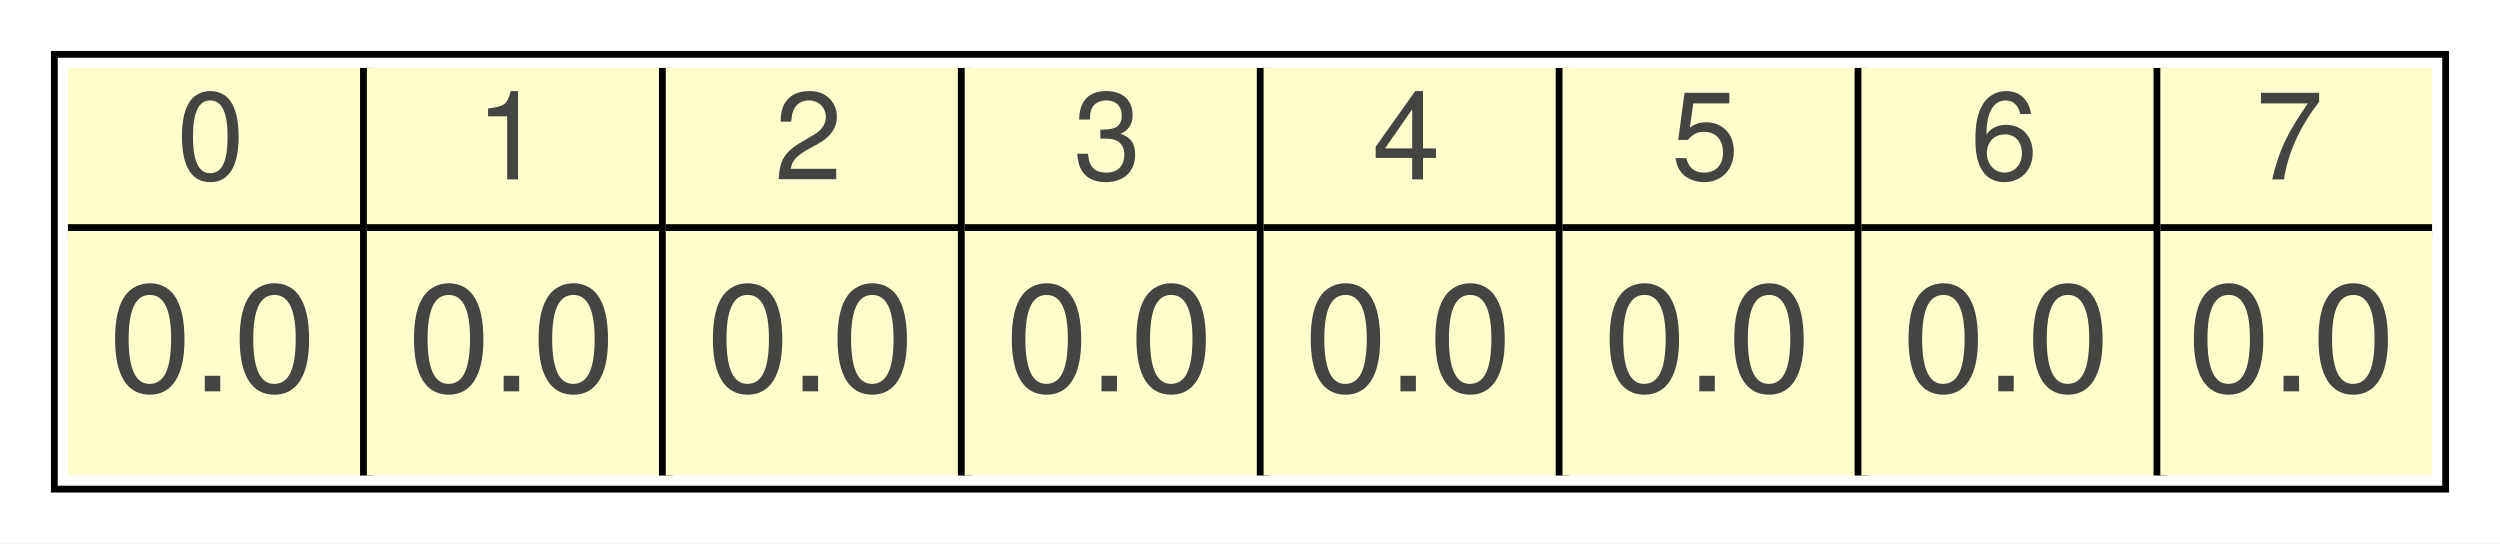
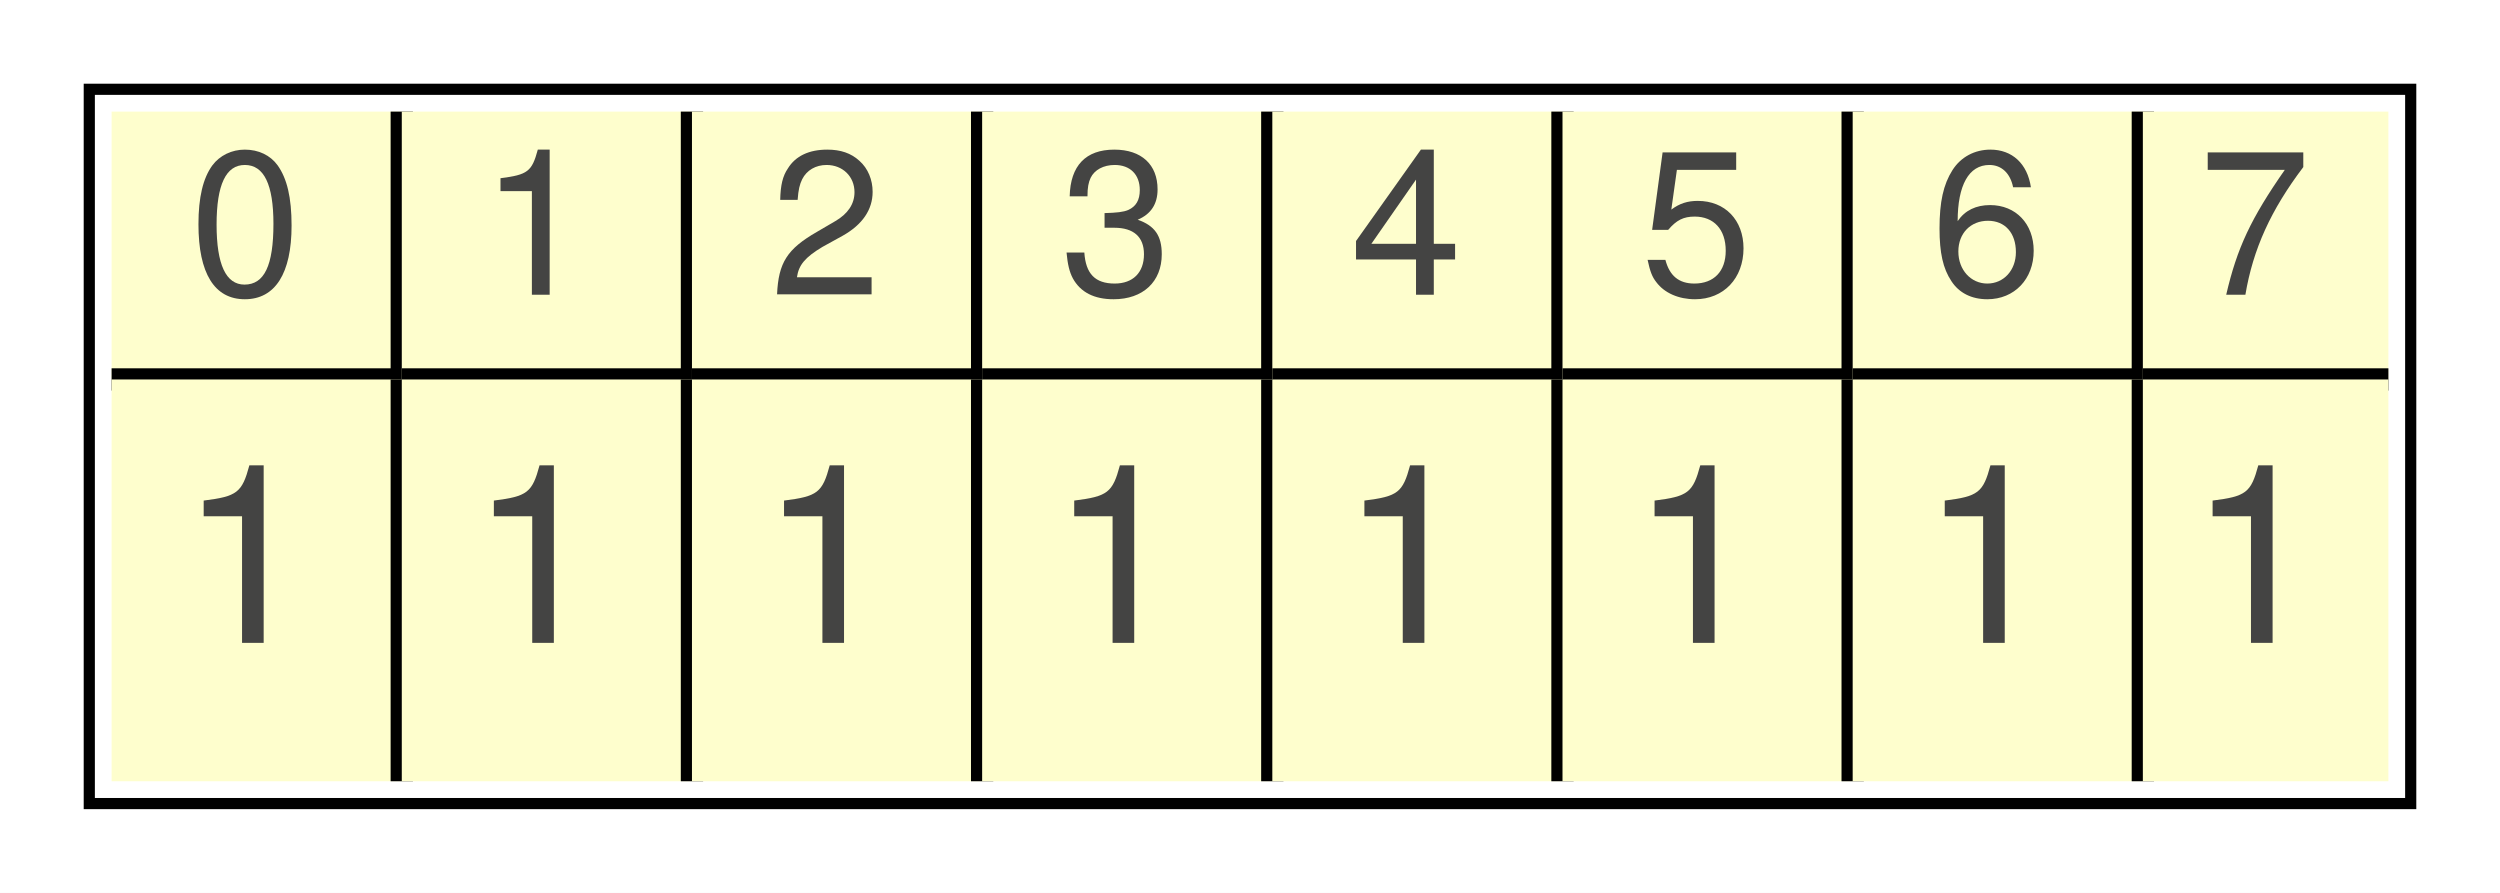
- <svg xmlns="http://www.w3.org/2000/svg" width="184pt" height="40pt" viewBox="0.00 0.00 184.00 40.00">
+ <svg xmlns="http://www.w3.org/2000/svg" width="112pt" height="40pt" viewBox="0.00 0.00 112.00 40.00">
  <g id="graph0" class="graph" transform="scale(1 1) rotate(0) translate(4 36)">
-     <polygon fill="white" stroke="transparent" points="-4,4 -4,-36 180,-36 180,4 -4,4" />
+     <polygon fill="white" stroke="transparent" points="-4,4 -4,-36 108,-36 108,4 -4,4" />
    <g id="node1" class="node">
-       <polygon fill="none" stroke="black" stroke-width="0.5" points="176,-32 0,-32 0,0 176,0 176,-32" />
-       <polygon fill="#fefecd" stroke="transparent" points="1,-19 1,-31 23,-31 23,-19 1,-19" />
-       <polyline fill="none" stroke="black" points="1,-19 23,-19 23,-31 " />
-       <text text-anchor="start" x="9" y="-22.8" font-family="Helvetica,sans-Serif" font-size="9.00" fill="#444443">0</text>
-       <polygon fill="#fefecd" stroke="transparent" points="23,-19 23,-31 45,-31 45,-19 23,-19" />
-       <polyline fill="none" stroke="black" points="23,-19 45,-19 45,-31 " />
-       <text text-anchor="start" x="31" y="-22.8" font-family="Helvetica,sans-Serif" font-size="9.00" fill="#444443">1</text>
-       <polygon fill="#fefecd" stroke="transparent" points="45,-19 45,-31 67,-31 67,-19 45,-19" />
-       <polyline fill="none" stroke="black" points="45,-19 67,-19 67,-31 " />
-       <text text-anchor="start" x="53" y="-22.8" font-family="Helvetica,sans-Serif" font-size="9.00" fill="#444443">2</text>
-       <polygon fill="#fefecd" stroke="transparent" points="67,-19 67,-31 89,-31 89,-19 67,-19" />
-       <polyline fill="none" stroke="black" points="67,-19 89,-19 89,-31 " />
-       <text text-anchor="start" x="75" y="-22.8" font-family="Helvetica,sans-Serif" font-size="9.00" fill="#444443">3</text>
-       <polygon fill="#fefecd" stroke="transparent" points="89,-19 89,-31 111,-31 111,-19 89,-19" />
-       <polyline fill="none" stroke="black" points="89,-19 111,-19 111,-31 " />
-       <text text-anchor="start" x="97" y="-22.8" font-family="Helvetica,sans-Serif" font-size="9.00" fill="#444443">4</text>
-       <polygon fill="#fefecd" stroke="transparent" points="111,-19 111,-31 133,-31 133,-19 111,-19" />
-       <polyline fill="none" stroke="black" points="111,-19 133,-19 133,-31 " />
-       <text text-anchor="start" x="119" y="-22.8" font-family="Helvetica,sans-Serif" font-size="9.00" fill="#444443">5</text>
-       <polygon fill="#fefecd" stroke="transparent" points="133,-19 133,-31 155,-31 155,-19 133,-19" />
-       <polyline fill="none" stroke="black" points="133,-19 155,-19 155,-31 " />
-       <text text-anchor="start" x="141" y="-22.8" font-family="Helvetica,sans-Serif" font-size="9.00" fill="#444443">6</text>
-       <polygon fill="#fefecd" stroke="transparent" points="155,-19 155,-31 175,-31 175,-19 155,-19" />
-       <polyline fill="none" stroke="black" points="155,-19 175,-19 " />
-       <text text-anchor="start" x="162" y="-22.8" font-family="Helvetica,sans-Serif" font-size="9.00" fill="#444443">7</text>
-       <polygon fill="#fefecd" stroke="transparent" points="1,-1 1,-19 23,-19 23,-1 1,-1" />
-       <polyline fill="none" stroke="black" points="23,-1 23,-19 " />
-       <text text-anchor="start" x="4" y="-7.2" font-family="Helvetica,sans-Serif" font-size="11.00" fill="#444443">0.0</text>
-       <polygon fill="#fefecd" stroke="transparent" points="23,-1 23,-19 45,-19 45,-1 23,-1" />
-       <polyline fill="none" stroke="black" points="45,-1 45,-19 " />
-       <text text-anchor="start" x="26" y="-7.2" font-family="Helvetica,sans-Serif" font-size="11.00" fill="#444443">0.0</text>
-       <polygon fill="#fefecd" stroke="transparent" points="45,-1 45,-19 67,-19 67,-1 45,-1" />
-       <polyline fill="none" stroke="black" points="67,-1 67,-19 " />
-       <text text-anchor="start" x="48" y="-7.2" font-family="Helvetica,sans-Serif" font-size="11.00" fill="#444443">0.0</text>
-       <polygon fill="#fefecd" stroke="transparent" points="67,-1 67,-19 89,-19 89,-1 67,-1" />
-       <polyline fill="none" stroke="black" points="89,-1 89,-19 " />
-       <text text-anchor="start" x="70" y="-7.2" font-family="Helvetica,sans-Serif" font-size="11.00" fill="#444443">0.0</text>
-       <polygon fill="#fefecd" stroke="transparent" points="89,-1 89,-19 111,-19 111,-1 89,-1" />
-       <polyline fill="none" stroke="black" points="111,-1 111,-19 " />
-       <text text-anchor="start" x="92" y="-7.2" font-family="Helvetica,sans-Serif" font-size="11.00" fill="#444443">0.0</text>
-       <polygon fill="#fefecd" stroke="transparent" points="111,-1 111,-19 133,-19 133,-1 111,-1" />
-       <polyline fill="none" stroke="black" points="133,-1 133,-19 " />
-       <text text-anchor="start" x="114" y="-7.2" font-family="Helvetica,sans-Serif" font-size="11.00" fill="#444443">0.0</text>
-       <polygon fill="#fefecd" stroke="transparent" points="133,-1 133,-19 155,-19 155,-1 133,-1" />
-       <polyline fill="none" stroke="black" points="155,-1 155,-19 " />
-       <text text-anchor="start" x="136" y="-7.2" font-family="Helvetica,sans-Serif" font-size="11.00" fill="#444443">0.0</text>
-       <polygon fill="#fefecd" stroke="transparent" points="155,-1 155,-19 175,-19 175,-1 155,-1" />
-       <text text-anchor="start" x="157" y="-7.2" font-family="Helvetica,sans-Serif" font-size="11.00" fill="#444443">0.0</text>
+       <polygon fill="none" stroke="black" stroke-width="0.5" points="104,-32 0,-32 0,0 104,0 104,-32" />
+       <polygon fill="#fefecd" stroke="transparent" points="1,-19 1,-31 14,-31 14,-19 1,-19" />
+       <polyline fill="none" stroke="black" points="1,-19 14,-19 14,-31 " />
+       <text text-anchor="start" x="4.5" y="-22.8" font-family="Helvetica,sans-Serif" font-size="9.00" fill="#444443">0</text>
+       <polygon fill="#fefecd" stroke="transparent" points="14,-19 14,-31 27,-31 27,-19 14,-19" />
+       <polyline fill="none" stroke="black" points="14,-19 27,-19 27,-31 " />
+       <text text-anchor="start" x="17.5" y="-22.8" font-family="Helvetica,sans-Serif" font-size="9.00" fill="#444443">1</text>
+       <polygon fill="#fefecd" stroke="transparent" points="27,-19 27,-31 40,-31 40,-19 27,-19" />
+       <polyline fill="none" stroke="black" points="27,-19 40,-19 40,-31 " />
+       <text text-anchor="start" x="30.5" y="-22.8" font-family="Helvetica,sans-Serif" font-size="9.00" fill="#444443">2</text>
+       <polygon fill="#fefecd" stroke="transparent" points="40,-19 40,-31 53,-31 53,-19 40,-19" />
+       <polyline fill="none" stroke="black" points="40,-19 53,-19 53,-31 " />
+       <text text-anchor="start" x="43.5" y="-22.8" font-family="Helvetica,sans-Serif" font-size="9.00" fill="#444443">3</text>
+       <polygon fill="#fefecd" stroke="transparent" points="53,-19 53,-31 66,-31 66,-19 53,-19" />
+       <polyline fill="none" stroke="black" points="53,-19 66,-19 66,-31 " />
+       <text text-anchor="start" x="56.5" y="-22.8" font-family="Helvetica,sans-Serif" font-size="9.00" fill="#444443">4</text>
+       <polygon fill="#fefecd" stroke="transparent" points="66,-19 66,-31 79,-31 79,-19 66,-19" />
+       <polyline fill="none" stroke="black" points="66,-19 79,-19 79,-31 " />
+       <text text-anchor="start" x="69.5" y="-22.8" font-family="Helvetica,sans-Serif" font-size="9.00" fill="#444443">5</text>
+       <polygon fill="#fefecd" stroke="transparent" points="79,-19 79,-31 92,-31 92,-19 79,-19" />
+       <polyline fill="none" stroke="black" points="79,-19 92,-19 92,-31 " />
+       <text text-anchor="start" x="82.5" y="-22.8" font-family="Helvetica,sans-Serif" font-size="9.00" fill="#444443">6</text>
+       <polygon fill="#fefecd" stroke="transparent" points="92,-19 92,-31 103,-31 103,-19 92,-19" />
+       <polyline fill="none" stroke="black" points="92,-19 103,-19 " />
+       <text text-anchor="start" x="94.5" y="-22.8" font-family="Helvetica,sans-Serif" font-size="9.00" fill="#444443">7</text>
+       <polygon fill="#fefecd" stroke="transparent" points="1,-1 1,-19 14,-19 14,-1 1,-1" />
+       <polyline fill="none" stroke="black" points="14,-1 14,-19 " />
+       <text text-anchor="start" x="4" y="-7.2" font-family="Helvetica,sans-Serif" font-size="11.00" fill="#444443">1</text>
+       <polygon fill="#fefecd" stroke="transparent" points="14,-1 14,-19 27,-19 27,-1 14,-1" />
+       <polyline fill="none" stroke="black" points="27,-1 27,-19 " />
+       <text text-anchor="start" x="17" y="-7.2" font-family="Helvetica,sans-Serif" font-size="11.00" fill="#444443">1</text>
+       <polygon fill="#fefecd" stroke="transparent" points="27,-1 27,-19 40,-19 40,-1 27,-1" />
+       <polyline fill="none" stroke="black" points="40,-1 40,-19 " />
+       <text text-anchor="start" x="30" y="-7.2" font-family="Helvetica,sans-Serif" font-size="11.00" fill="#444443">1</text>
+       <polygon fill="#fefecd" stroke="transparent" points="40,-1 40,-19 53,-19 53,-1 40,-1" />
+       <polyline fill="none" stroke="black" points="53,-1 53,-19 " />
+       <text text-anchor="start" x="43" y="-7.2" font-family="Helvetica,sans-Serif" font-size="11.00" fill="#444443">1</text>
+       <polygon fill="#fefecd" stroke="transparent" points="53,-1 53,-19 66,-19 66,-1 53,-1" />
+       <polyline fill="none" stroke="black" points="66,-1 66,-19 " />
+       <text text-anchor="start" x="56" y="-7.2" font-family="Helvetica,sans-Serif" font-size="11.00" fill="#444443">1</text>
+       <polygon fill="#fefecd" stroke="transparent" points="66,-1 66,-19 79,-19 79,-1 66,-1" />
+       <polyline fill="none" stroke="black" points="79,-1 79,-19 " />
+       <text text-anchor="start" x="69" y="-7.2" font-family="Helvetica,sans-Serif" font-size="11.00" fill="#444443">1</text>
+       <polygon fill="#fefecd" stroke="transparent" points="79,-1 79,-19 92,-19 92,-1 79,-1" />
+       <polyline fill="none" stroke="black" points="92,-1 92,-19 " />
+       <text text-anchor="start" x="82" y="-7.2" font-family="Helvetica,sans-Serif" font-size="11.00" fill="#444443">1</text>
+       <polygon fill="#fefecd" stroke="transparent" points="92,-1 92,-19 103,-19 103,-1 92,-1" />
+       <text text-anchor="start" x="94" y="-7.2" font-family="Helvetica,sans-Serif" font-size="11.00" fill="#444443">1</text>
    </g>
  </g>
</svg>
